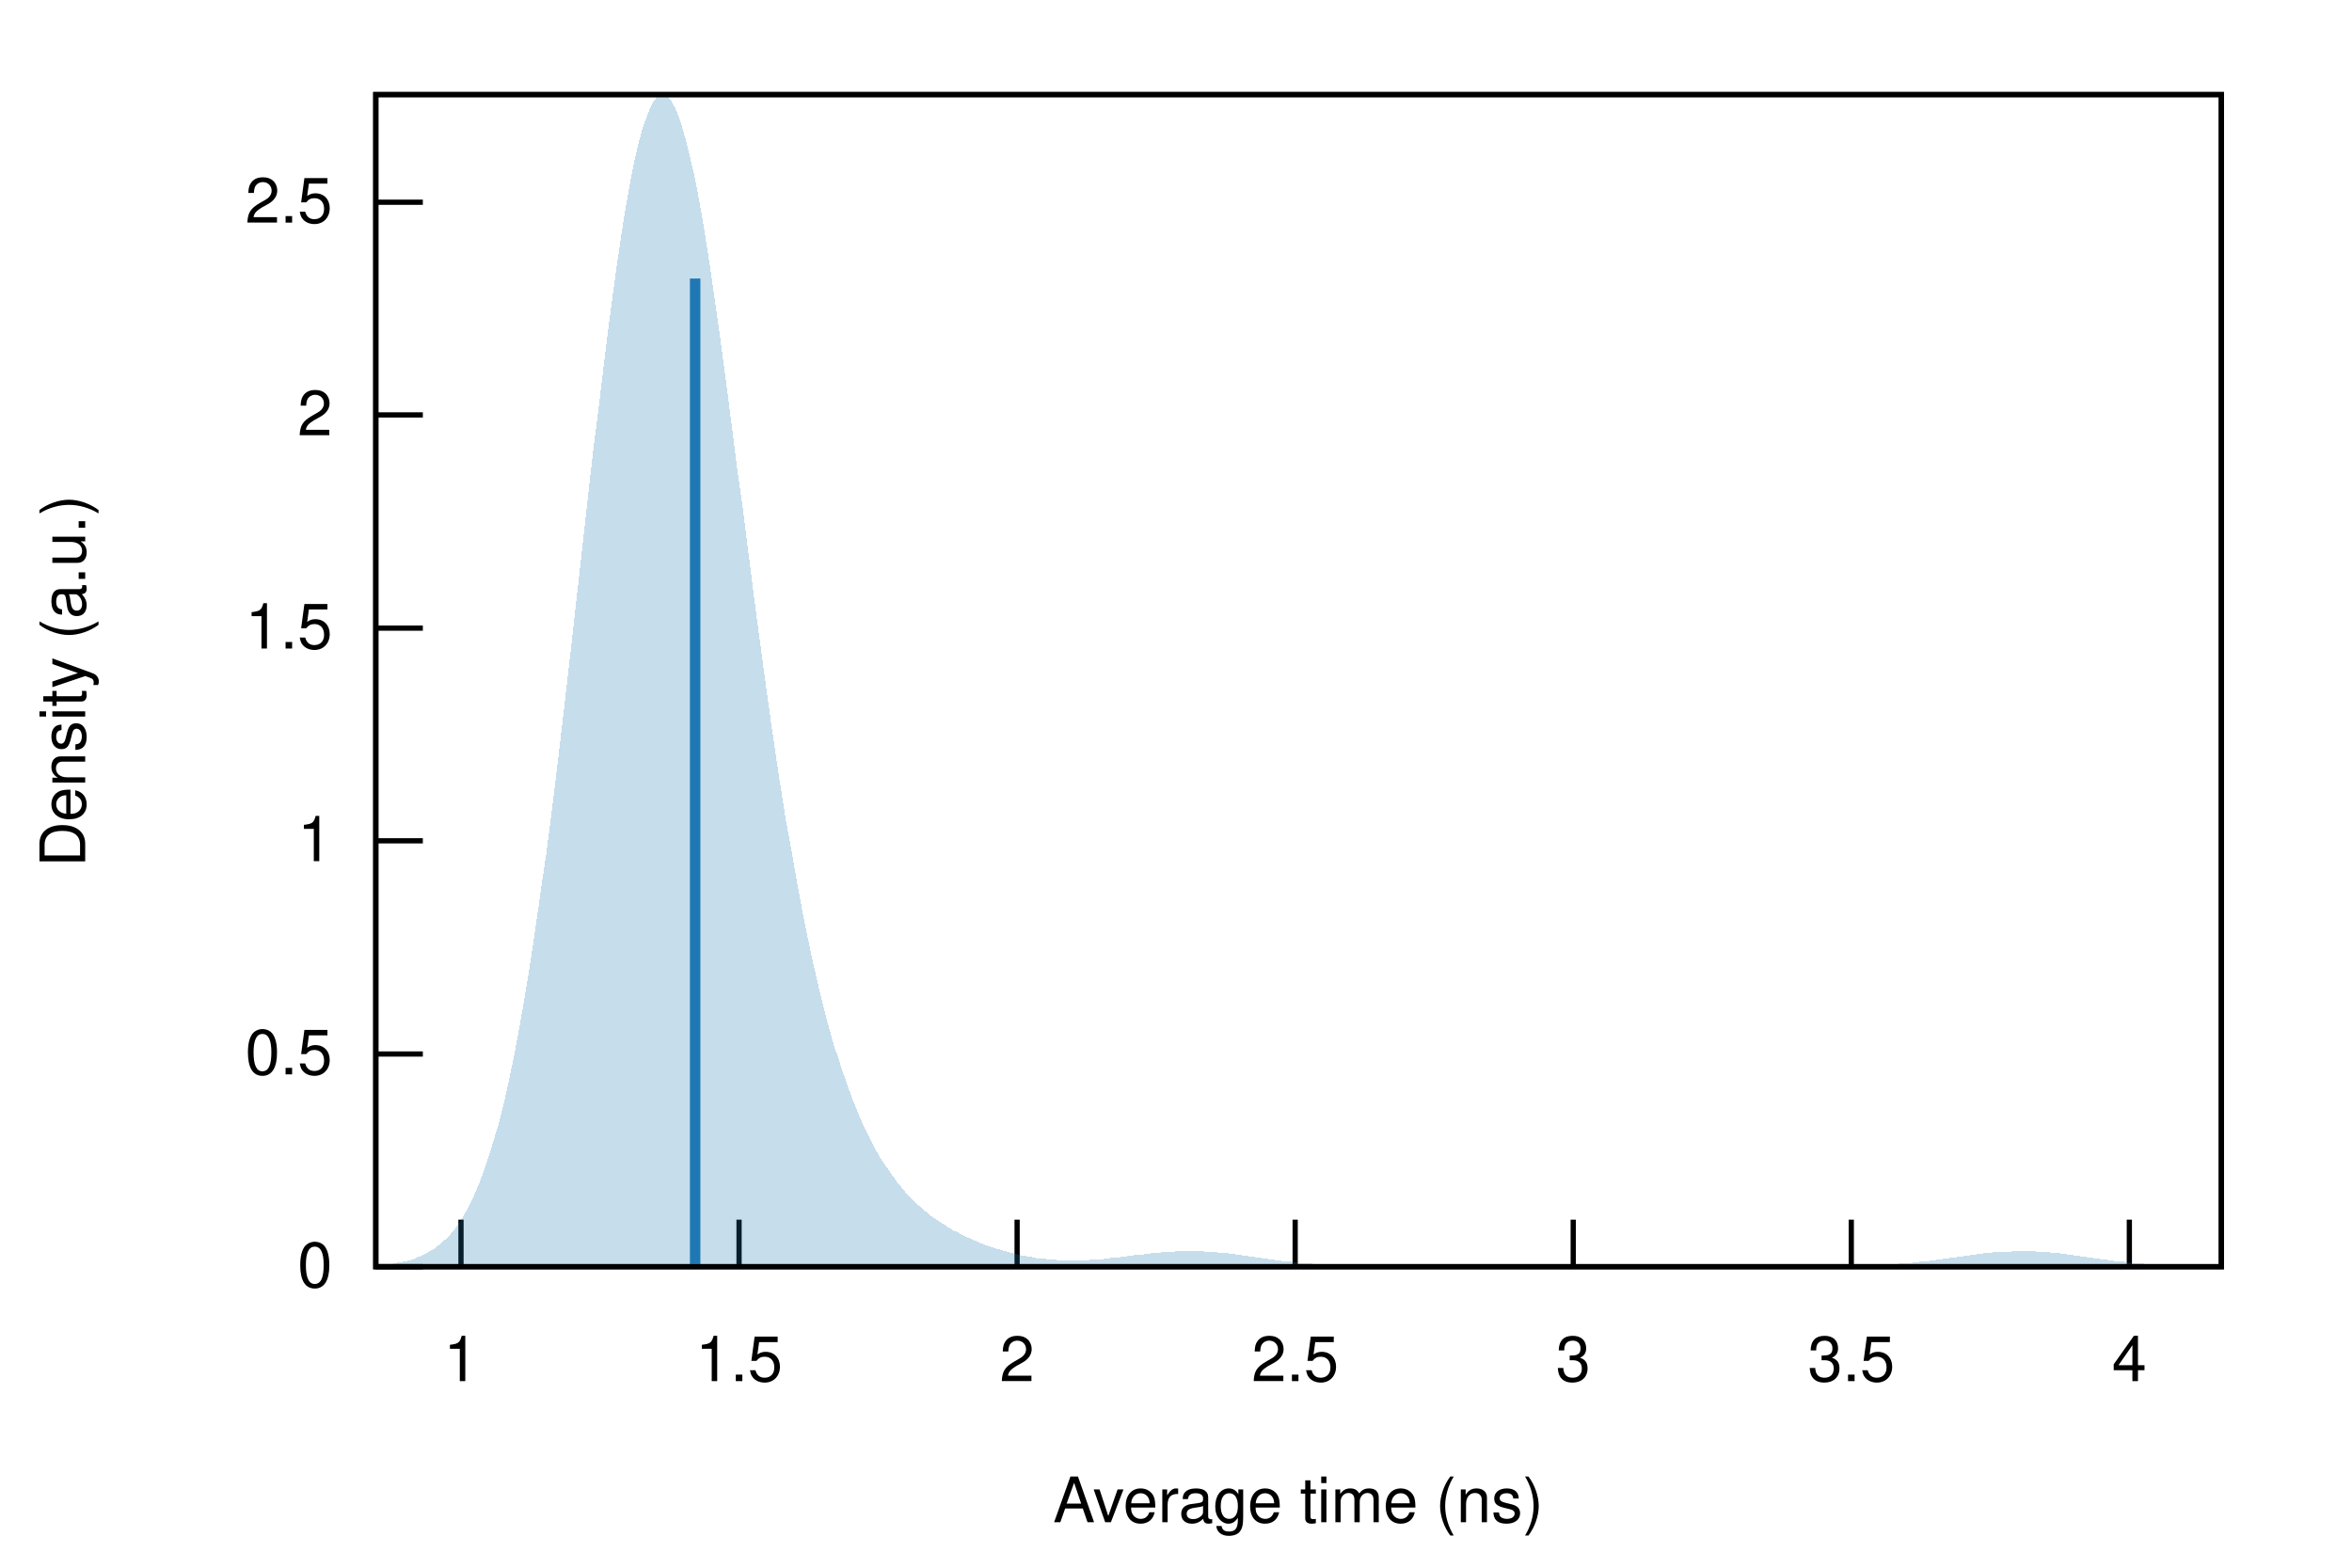
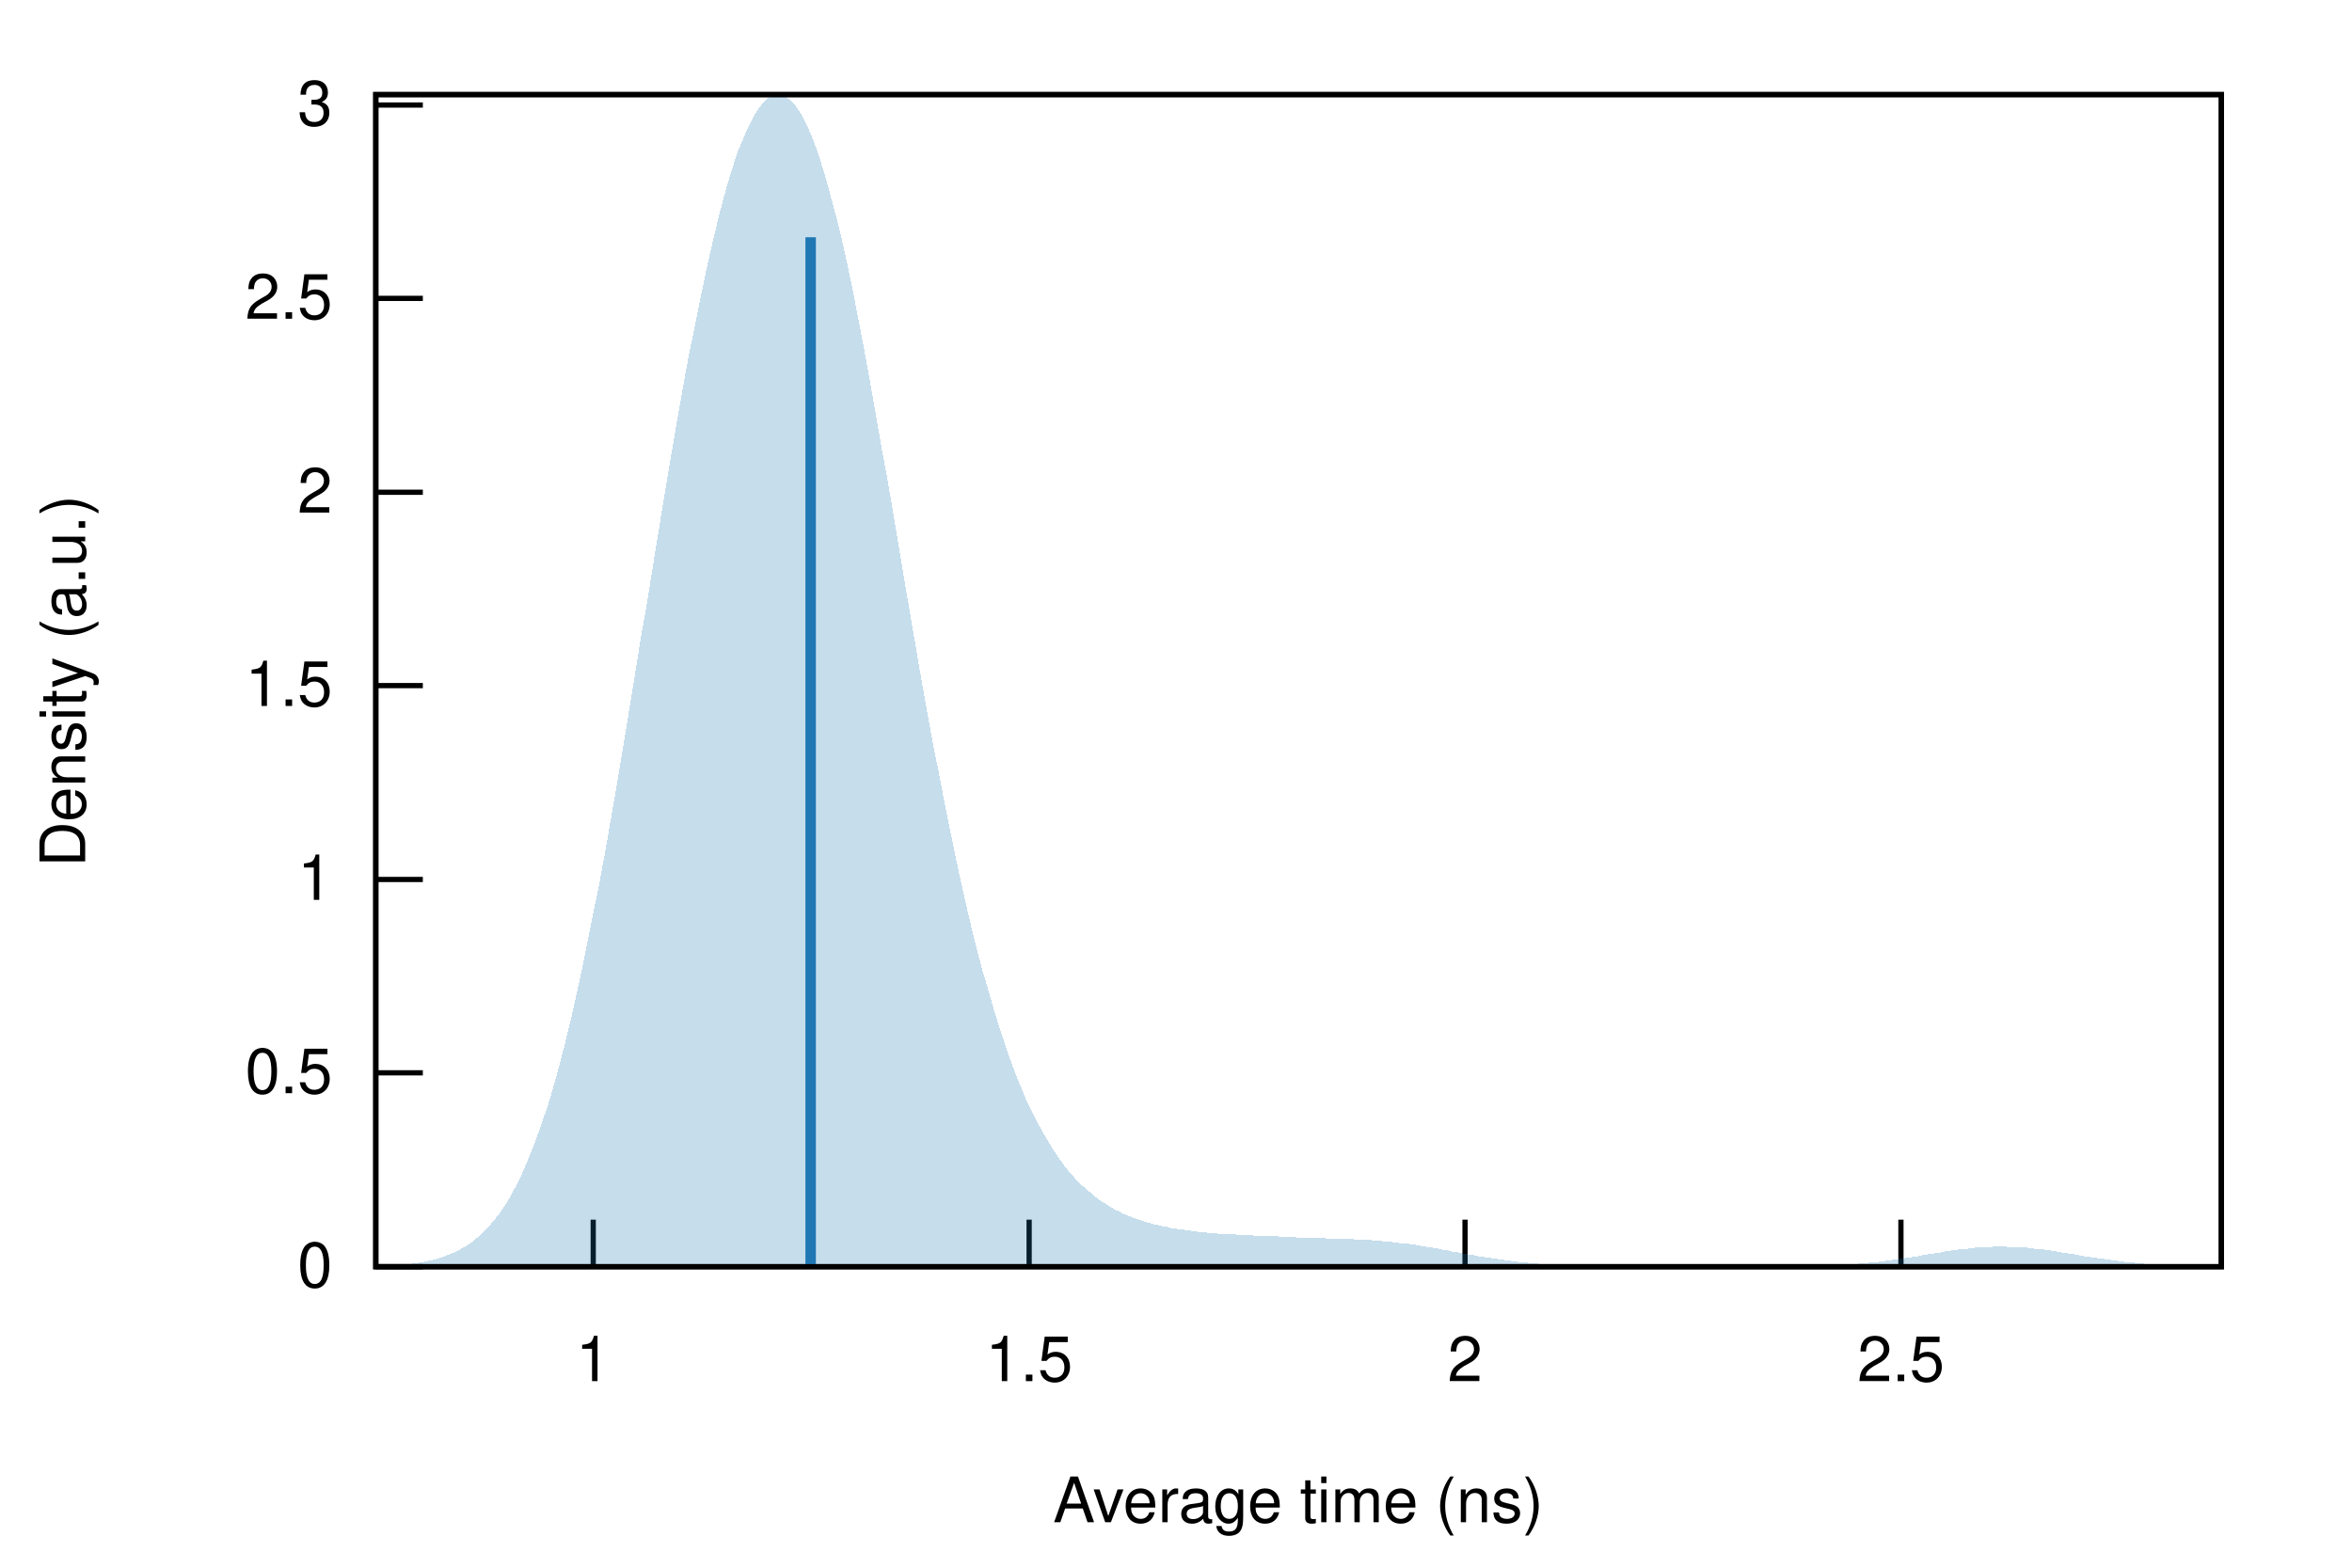
<svg xmlns="http://www.w3.org/2000/svg" xmlns:xlink="http://www.w3.org/1999/xlink" viewBox="0 0 450 300">
  <g id="gnuplot_canvas">
    <rect x="0" y="0" width="450" height="300" fill="none" />
    <defs>
      <circle id="gpDot" r="0.5" stroke-width="0.5" />
      <path id="gpPt0" stroke-width="0.222" stroke="currentColor" d="M-1,0 h2 M0,-1 v2" />
      <path id="gpPt1" stroke-width="0.222" stroke="currentColor" d="M-1,-1 L1,1 M1,-1 L-1,1" />
      <path id="gpPt2" stroke-width="0.222" stroke="currentColor" d="M-1,0 L1,0 M0,-1 L0,1 M-1,-1 L1,1 M-1,1 L1,-1" />
      <rect id="gpPt3" stroke-width="0.222" stroke="currentColor" x="-1" y="-1" width="2" height="2" />
      <rect id="gpPt4" stroke-width="0.222" stroke="currentColor" fill="currentColor" x="-1" y="-1" width="2" height="2" />
      <circle id="gpPt5" stroke-width="0.222" stroke="currentColor" cx="0" cy="0" r="1" />
      <use xlink:href="#gpPt5" id="gpPt6" fill="currentColor" stroke="none" />
      <path id="gpPt7" stroke-width="0.222" stroke="currentColor" d="M0,-1.33 L-1.33,0.67 L1.33,0.67 z" />
      <use xlink:href="#gpPt7" id="gpPt8" fill="currentColor" stroke="none" />
      <use xlink:href="#gpPt7" id="gpPt9" stroke="currentColor" transform="rotate(180)" />
      <use xlink:href="#gpPt9" id="gpPt10" fill="currentColor" stroke="none" />
      <use xlink:href="#gpPt3" id="gpPt11" stroke="currentColor" transform="rotate(45)" />
      <use xlink:href="#gpPt11" id="gpPt12" fill="currentColor" stroke="none" />
      <path id="gpPt13" stroke-width="0.222" stroke="currentColor" d="M0,1.330 L1.265,0.411 L0.782,-1.067 L-0.782,-1.076 L-1.265,0.411 z" />
      <use xlink:href="#gpPt13" id="gpPt14" fill="currentColor" stroke="none" />
      <filter id="textbox" filterUnits="objectBoundingBox" x="0" y="0" height="1" width="1">
        <feFlood flood-color="white" flood-opacity="1" result="bgnd" />
        <feComposite in="SourceGraphic" in2="bgnd" operator="atop" />
      </filter>
      <filter id="greybox" filterUnits="objectBoundingBox" x="0" y="0" height="1" width="1">
        <feFlood flood-color="lightgrey" flood-opacity="1" result="grey" />
        <feComposite in="SourceGraphic" in2="grey" operator="atop" />
      </filter>
    </defs>
    <g fill="none" color="white" stroke="currentColor" stroke-width="1.00" stroke-linecap="butt" stroke-linejoin="miter">
</g>
    <g fill="none" color="black" stroke="currentColor" stroke-width="1.00" stroke-linecap="butt" stroke-linejoin="miter">
      <path stroke="black" d="M71.9,242.4 L80.9,242.4  " />
      <g transform="translate(63.6,246.3)" stroke="none" fill="black" font-family="Helvetica" font-size="12.00" text-anchor="end">
        <text>
          <tspan font-family="Helvetica"> 0</tspan>
        </text>
      </g>
    </g>
    <g fill="none" color="black" stroke="currentColor" stroke-width="1.00" stroke-linecap="butt" stroke-linejoin="miter">
-       <path stroke="black" d="M71.9,201.7 L80.9,201.7  " />
-       <g transform="translate(63.6,205.6)" stroke="none" fill="black" font-family="Helvetica" font-size="12.00" text-anchor="end">
+       <path stroke="black" d="M71.9,205.3 L80.9,205.3  " />
+       <g transform="translate(63.6,209.2)" stroke="none" fill="black" font-family="Helvetica" font-size="12.00" text-anchor="end">
        <text>
          <tspan font-family="Helvetica"> 0.5</tspan>
        </text>
      </g>
    </g>
    <g fill="none" color="black" stroke="currentColor" stroke-width="1.00" stroke-linecap="butt" stroke-linejoin="miter">
-       <path stroke="black" d="M71.9,160.9 L80.9,160.9  " />
-       <g transform="translate(63.6,164.8)" stroke="none" fill="black" font-family="Helvetica" font-size="12.00" text-anchor="end">
+       <path stroke="black" d="M71.9,168.3 L80.9,168.3  " />
+       <g transform="translate(63.6,172.2)" stroke="none" fill="black" font-family="Helvetica" font-size="12.00" text-anchor="end">
        <text>
          <tspan font-family="Helvetica"> 1</tspan>
        </text>
      </g>
    </g>
    <g fill="none" color="black" stroke="currentColor" stroke-width="1.00" stroke-linecap="butt" stroke-linejoin="miter">
-       <path stroke="black" d="M71.9,120.2 L80.9,120.2  " />
-       <g transform="translate(63.6,124.1)" stroke="none" fill="black" font-family="Helvetica" font-size="12.00" text-anchor="end">
+       <path stroke="black" d="M71.9,131.2 L80.9,131.2  " />
+       <g transform="translate(63.6,135.1)" stroke="none" fill="black" font-family="Helvetica" font-size="12.00" text-anchor="end">
        <text>
          <tspan font-family="Helvetica"> 1.5</tspan>
        </text>
      </g>
    </g>
    <g fill="none" color="black" stroke="currentColor" stroke-width="1.00" stroke-linecap="butt" stroke-linejoin="miter">
-       <path stroke="black" d="M71.9,79.4 L80.9,79.4  " />
-       <g transform="translate(63.6,83.3)" stroke="none" fill="black" font-family="Helvetica" font-size="12.00" text-anchor="end">
+       <path stroke="black" d="M71.9,94.2 L80.9,94.2  " />
+       <g transform="translate(63.6,98.1)" stroke="none" fill="black" font-family="Helvetica" font-size="12.00" text-anchor="end">
        <text>
          <tspan font-family="Helvetica"> 2</tspan>
        </text>
      </g>
    </g>
    <g fill="none" color="black" stroke="currentColor" stroke-width="1.00" stroke-linecap="butt" stroke-linejoin="miter">
-       <path stroke="black" d="M71.9,38.7 L80.9,38.7  " />
-       <g transform="translate(63.6,42.6)" stroke="none" fill="black" font-family="Helvetica" font-size="12.00" text-anchor="end">
+       <path stroke="black" d="M71.9,57.1 L80.9,57.1  " />
+       <g transform="translate(63.6,61.0)" stroke="none" fill="black" font-family="Helvetica" font-size="12.00" text-anchor="end">
        <text>
          <tspan font-family="Helvetica"> 2.5</tspan>
        </text>
      </g>
    </g>
    <g fill="none" color="black" stroke="currentColor" stroke-width="1.00" stroke-linecap="butt" stroke-linejoin="miter">
-       <path stroke="black" d="M88.2,242.4 L88.2,233.4  " />
-       <g transform="translate(88.2,264.3)" stroke="none" fill="black" font-family="Helvetica" font-size="12.00" text-anchor="middle">
+       <path stroke="black" d="M71.9,20.1 L80.9,20.1  " />
+       <g transform="translate(63.6,24.0)" stroke="none" fill="black" font-family="Helvetica" font-size="12.00" text-anchor="end">
+         <text>
+           <tspan font-family="Helvetica"> 3</tspan>
+         </text>
+       </g>
+     </g>
+     <g fill="none" color="black" stroke="currentColor" stroke-width="1.00" stroke-linecap="butt" stroke-linejoin="miter">
+       <path stroke="black" d="M113.5,242.4 L113.5,233.4  " />
+       <g transform="translate(113.5,264.3)" stroke="none" fill="black" font-family="Helvetica" font-size="12.00" text-anchor="middle">
        <text>
          <tspan font-family="Helvetica"> 1</tspan>
        </text>
      </g>
    </g>
    <g fill="none" color="black" stroke="currentColor" stroke-width="1.00" stroke-linecap="butt" stroke-linejoin="miter">
-       <path stroke="black" d="M141.4,242.4 L141.4,233.4  " />
-       <g transform="translate(141.4,264.3)" stroke="none" fill="black" font-family="Helvetica" font-size="12.00" text-anchor="middle">
+       <path stroke="black" d="M196.9,242.4 L196.9,233.4  " />
+       <g transform="translate(196.9,264.3)" stroke="none" fill="black" font-family="Helvetica" font-size="12.00" text-anchor="middle">
        <text>
          <tspan font-family="Helvetica"> 1.5</tspan>
        </text>
      </g>
    </g>
    <g fill="none" color="black" stroke="currentColor" stroke-width="1.00" stroke-linecap="butt" stroke-linejoin="miter">
-       <path stroke="black" d="M194.6,242.4 L194.6,233.4  " />
-       <g transform="translate(194.6,264.3)" stroke="none" fill="black" font-family="Helvetica" font-size="12.00" text-anchor="middle">
+       <path stroke="black" d="M280.3,242.4 L280.3,233.4  " />
+       <g transform="translate(280.3,264.3)" stroke="none" fill="black" font-family="Helvetica" font-size="12.00" text-anchor="middle">
        <text>
          <tspan font-family="Helvetica"> 2</tspan>
        </text>
      </g>
    </g>
    <g fill="none" color="black" stroke="currentColor" stroke-width="1.00" stroke-linecap="butt" stroke-linejoin="miter">
-       <path stroke="black" d="M247.8,242.4 L247.8,233.4  " />
-       <g transform="translate(247.8,264.3)" stroke="none" fill="black" font-family="Helvetica" font-size="12.00" text-anchor="middle">
+       <path stroke="black" d="M363.7,242.4 L363.7,233.4  " />
+       <g transform="translate(363.7,264.3)" stroke="none" fill="black" font-family="Helvetica" font-size="12.00" text-anchor="middle">
        <text>
          <tspan font-family="Helvetica"> 2.5</tspan>
-         </text>
-       </g>
-     </g>
-     <g fill="none" color="black" stroke="currentColor" stroke-width="1.00" stroke-linecap="butt" stroke-linejoin="miter">
-       <path stroke="black" d="M301.0,242.4 L301.0,233.4  " />
-       <g transform="translate(301.0,264.3)" stroke="none" fill="black" font-family="Helvetica" font-size="12.00" text-anchor="middle">
-         <text>
-           <tspan font-family="Helvetica"> 3</tspan>
-         </text>
-       </g>
-     </g>
-     <g fill="none" color="black" stroke="currentColor" stroke-width="1.00" stroke-linecap="butt" stroke-linejoin="miter">
-       <path stroke="black" d="M354.2,242.4 L354.2,233.4  " />
-       <g transform="translate(354.2,264.3)" stroke="none" fill="black" font-family="Helvetica" font-size="12.00" text-anchor="middle">
-         <text>
-           <tspan font-family="Helvetica"> 3.5</tspan>
-         </text>
-       </g>
-     </g>
-     <g fill="none" color="black" stroke="currentColor" stroke-width="1.00" stroke-linecap="butt" stroke-linejoin="miter">
-       <path stroke="black" d="M407.4,242.4 L407.4,233.4  " />
-       <g transform="translate(407.4,264.3)" stroke="none" fill="black" font-family="Helvetica" font-size="12.00" text-anchor="middle">
-         <text>
-           <tspan font-family="Helvetica"> 4</tspan>
        </text>
      </g>
    </g>
    <g fill="none" color="black" stroke="currentColor" stroke-width="1.00" stroke-linecap="butt" stroke-linejoin="miter">
</g>
    <g fill="none" color="black" stroke="currentColor" stroke-width="1.00" stroke-linecap="butt" stroke-linejoin="miter">
      <path stroke="black" d="M71.9,18.1 L71.9,242.4 L425.0,242.4 L425.0,18.1 L71.9,18.1 Z  " />
    </g>
    <g fill="none" color="black" stroke="currentColor" stroke-width="1.00" stroke-linecap="butt" stroke-linejoin="miter">
      <g transform="translate(16.3,130.3) rotate(270)" stroke="none" fill="black" font-family="Helvetica" font-size="12.00" text-anchor="middle">
        <text>
          <tspan font-family="Helvetica">Density (a.u.)</tspan>
        </text>
      </g>
    </g>
    <g fill="none" color="black" stroke="currentColor" stroke-width="1.00" stroke-linecap="butt" stroke-linejoin="miter">
      <g transform="translate(248.4,291.3)" stroke="none" fill="black" font-family="Helvetica" font-size="12.00" text-anchor="middle">
        <text>
          <tspan font-family="Helvetica">Average time (ns)</tspan>
        </text>
      </g>
    </g>
    <g fill="none" color="black" stroke="currentColor" stroke-width="1.00" stroke-linecap="butt" stroke-linejoin="miter">
</g>
    <g id="gnuplot_plot_1">
      <g fill="none" color="black" stroke="currentColor" stroke-width="1.00" stroke-linecap="butt" stroke-linejoin="miter">
        <g stroke="none" shape-rendering="crispEdges">
-           <polygon fill="rgb( 31, 120, 180)" fill-opacity="0.25" points="71.9,242.1 72.6,242.1 73.3,242.0 74.0,242.0 74.7,241.9 75.4,241.8 76.1,241.6 76.9,241.5 77.6,241.4 78.3,241.2 79.0,241.0 79.7,240.7 80.4,240.4 81.1,240.1 81.8,239.7 82.5,239.3 83.2,238.9 83.9,238.3 84.6,237.7 85.3,237.1 86.1,236.3 86.8,235.5 87.5,234.5 88.2,233.5 88.9,232.3 89.6,231.0 90.3,229.6 91.0,228.1 91.7,226.4 92.4,224.6 93.1,222.5 93.8,220.4 94.5,218.0 95.3,215.5 96.0,212.7 96.7,209.8 97.4,206.6 98.1,203.3 98.8,199.7 99.5,195.9 100.2,191.9 100.9,187.7 101.6,183.3 102.3,178.6 103.0,173.8 103.7,168.8 104.5,163.5 105.2,158.1 105.9,152.5 106.6,146.8 107.3,140.9 108.0,134.9 108.7,128.8 109.4,122.7 110.1,116.4 110.8,110.2 111.5,103.9 112.2,97.6 112.9,91.4 113.6,85.3 114.4,79.2 115.1,73.3 115.8,67.6 116.5,62.0 117.2,56.7 117.9,51.6 118.6,46.8 119.3,42.2 120.0,38.1 120.7,34.2 121.4,30.7 122.1,27.7 122.8,25.0 123.6,22.7 124.3,20.9 125.0,19.5 125.7,18.6 126.4,18.1 127.1,18.1 127.8,18.5 128.5,19.4 129.2,20.7 129.9,22.4 130.6,24.6 131.3,27.1 132.0,30.0 132.8,33.3 133.5,36.9 134.2,40.8 134.9,45.0 135.6,49.4 136.3,54.1 137.0,59.0 137.7,64.0 138.4,69.2 139.1,74.5 139.8,79.9 140.5,85.4 141.2,90.9 142.0,96.4 142.7,102.0 143.4,107.4 144.1,112.9 144.8,118.3 145.5,123.5 146.2,128.7 146.9,133.8 147.6,138.8 148.3,143.6 149.0,148.3 149.7,152.8 150.4,157.2 151.2,161.4 151.9,165.5 152.6,169.4 153.3,173.2 154.0,176.8 154.7,180.2 155.4,183.5 156.1,186.6 156.8,189.6 157.5,192.5 158.2,195.2 158.9,197.7 159.6,200.2 160.4,202.5 161.1,204.7 161.8,206.7 162.5,208.7 163.2,210.6 163.9,212.3 164.6,214.0 165.3,215.6 166.0,217.0 166.7,218.4 167.4,219.8 168.1,221.0 168.8,222.2 169.6,223.3 170.3,224.3 171.0,225.3 171.7,226.3 172.4,227.1 173.1,228.0 173.8,228.7 174.5,229.5 175.2,230.2 175.9,230.8 176.6,231.4 177.3,232.0 178.0,232.6 178.7,233.1 179.5,233.6 180.2,234.1 180.9,234.5 181.6,235.0 182.3,235.4 183.0,235.7 183.7,236.1 184.4,236.5 185.1,236.8 185.8,237.1 186.5,237.4 187.2,237.7 187.9,238.0 188.7,238.3 189.4,238.5 190.1,238.8 190.8,239.0 191.5,239.2 192.2,239.4 192.9,239.6 193.6,239.8 194.3,240.0 195.0,240.1 195.7,240.3 196.4,240.4 197.1,240.5 197.9,240.7 198.6,240.8 199.3,240.9 200.0,240.9 200.7,241.0 201.4,241.1 202.1,241.1 202.8,241.2 203.5,241.2 204.2,241.2 204.9,241.2 205.6,241.2 206.3,241.2 207.1,241.2 207.8,241.2 208.5,241.1 209.2,241.1 209.9,241.0 210.6,241.0 211.3,240.9 212.0,240.8 212.7,240.7 213.4,240.7 214.1,240.6 214.8,240.5 215.5,240.4 216.3,240.3 217.0,240.2 217.7,240.1 218.4,240.1 219.1,240.0 219.8,239.9 220.5,239.8 221.2,239.7 221.9,239.7 222.6,239.6 223.3,239.6 224.0,239.5 224.7,239.5 225.5,239.4 226.2,239.4 226.9,239.4 227.6,239.4 228.3,239.4 229.0,239.4 229.7,239.4 230.4,239.5 231.1,239.5 231.8,239.6 232.5,239.6 233.2,239.7 233.9,239.8 234.7,239.8 235.4,239.9 236.1,240.0 236.8,240.1 237.5,240.2 238.2,240.3 238.9,240.4 239.6,240.5 240.3,240.6 241.0,240.7 241.7,240.8 242.4,240.9 243.1,241.0 243.9,241.1 244.6,241.2 245.3,241.3 246.0,241.4 246.7,241.4 247.4,241.5 248.1,241.6 248.8,241.7 249.5,241.7 250.2,241.8 250.9,241.8 251.6,241.9 252.3,242.0 253.0,242.0 253.8,242.0 254.5,242.1 255.2,242.1 255.9,242.2 256.6,242.2 257.3,242.2 258.0,242.2 258.7,242.3 259.4,242.3 260.1,242.3 260.8,242.3 261.5,242.3 262.2,242.3 263.0,242.3 263.7,242.3 264.4,242.4 265.1,242.4 265.8,242.4 266.5,242.4 267.2,242.4 267.9,242.4 268.6,242.4 269.3,242.4 270.0,242.4 270.7,242.4 271.4,242.4 272.2,242.4 272.9,242.4 273.6,242.4 274.3,242.4 275.0,242.4 275.7,242.4 276.4,242.4 277.1,242.4 277.8,242.4 278.5,242.4 279.2,242.4 279.9,242.4 280.6,242.4 281.4,242.4 282.1,242.4 282.8,242.4 283.5,242.4 284.2,242.4 284.9,242.4 285.6,242.4 286.3,242.4 287.0,242.4 287.7,242.4 288.4,242.4 289.1,242.4 289.8,242.4 290.6,242.4 291.3,242.4 292.0,242.4 292.7,242.4 293.4,242.4 294.1,242.4 294.8,242.4 295.5,242.4 296.2,242.4 296.9,242.4 297.6,242.4 298.3,242.4 299.0,242.4 299.8,242.4 300.5,242.4 301.2,242.4 301.9,242.4 302.6,242.4 303.3,242.4 304.0,242.4 304.7,242.4 305.4,242.4 306.1,242.4 306.8,242.4 307.5,242.4 308.2,242.4 309.0,242.4 309.7,242.4 310.4,242.4 311.1,242.4 311.8,242.4 312.5,242.4 313.2,242.4 313.9,242.4 314.6,242.4 315.3,242.4 316.0,242.4 316.7,242.4 317.4,242.4 318.2,242.4 318.9,242.4 319.6,242.4 320.3,242.4 321.0,242.4 321.7,242.4 322.4,242.4 323.1,242.4 323.8,242.4 324.5,242.4 325.2,242.4 325.9,242.4 326.6,242.4 327.3,242.4 328.1,242.4 328.8,242.4 329.5,242.4 330.2,242.4 330.9,242.4 331.6,242.4 332.3,242.4 333.0,242.4 333.7,242.4 334.4,242.4 335.1,242.4 335.8,242.4 336.5,242.4 337.3,242.4 338.0,242.4 338.7,242.4 339.4,242.4 340.1,242.4 340.8,242.4 341.5,242.4 342.2,242.4 342.9,242.4 343.6,242.4 344.3,242.4 345.0,242.4 345.7,242.4 346.5,242.4 347.2,242.4 347.9,242.4 348.6,242.4 349.3,242.4 350.0,242.4 350.7,242.3 351.4,242.3 352.1,242.3 352.8,242.3 353.5,242.3 354.2,242.3 354.9,242.3 355.7,242.3 356.4,242.2 357.1,242.2 357.8,242.2 358.5,242.2 359.2,242.1 359.9,242.1 360.6,242.0 361.3,242.0 362.0,242.0 362.7,241.9 363.4,241.8 364.1,241.8 364.9,241.7 365.6,241.7 366.3,241.6 367.0,241.5 367.7,241.4 368.4,241.4 369.1,241.3 369.8,241.2 370.5,241.1 371.2,241.0 371.9,240.9 372.6,240.8 373.3,240.7 374.1,240.6 374.8,240.5 375.5,240.4 376.2,240.3 376.9,240.2 377.6,240.1 378.3,240.0 379.0,239.9 379.7,239.8 380.4,239.8 381.1,239.7 381.8,239.6 382.5,239.6 383.3,239.5 384.0,239.5 384.7,239.5 385.4,239.4 386.1,239.4 386.8,239.4 387.5,239.4 388.2,239.4 388.9,239.4 389.6,239.5 390.3,239.5 391.0,239.6 391.7,239.6 392.4,239.7 393.2,239.8 393.9,239.8 394.6,239.9 395.3,240.0 396.0,240.1 396.7,240.2 397.4,240.3 398.1,240.4 398.8,240.5 399.5,240.6 400.2,240.7 400.9,240.8 401.6,240.9 402.4,241.0 403.1,241.1 403.8,241.2 404.5,241.3 405.2,241.3 405.9,241.4 406.6,241.5 407.3,241.6 408.0,241.7 408.7,241.7 409.4,241.8 410.1,241.8 410.8,241.9 411.6,241.9 412.3,242.0 413.0,242.0 413.7,242.1 414.4,242.1 415.1,242.1 415.8,242.2 416.5,242.2 417.2,242.2 417.9,242.2 418.6,242.3 419.3,242.3 420.0,242.3 420.8,242.3 421.5,242.3 422.2,242.3 422.9,242.3 423.6,242.4 424.3,242.4 425.0,242.4 425.0,242.4 424.3,242.4 423.6,242.4 422.9,242.4 422.2,242.4 421.5,242.4 420.8,242.4 420.0,242.4 419.3,242.4 418.6,242.4 417.9,242.4 417.2,242.4 416.5,242.4 415.8,242.4 415.1,242.4 414.4,242.4 413.7,242.4 413.0,242.4 412.3,242.4 411.6,242.4 410.8,242.4 410.1,242.4 409.4,242.4 408.7,242.4 408.0,242.4 407.3,242.4 406.6,242.4 405.9,242.4 405.2,242.4 404.5,242.4 403.8,242.4 403.1,242.4 402.4,242.4 401.6,242.4 400.9,242.4 400.2,242.4 399.5,242.4 398.8,242.4 398.1,242.4 397.4,242.4 396.7,242.4 396.0,242.4 395.3,242.4 394.6,242.4 393.9,242.4 393.2,242.4 392.4,242.4 391.7,242.4 391.0,242.4 390.3,242.4 389.6,242.4 388.9,242.4 388.2,242.4 387.5,242.4 386.8,242.4 386.1,242.4 385.4,242.4 384.7,242.4 384.0,242.4 383.3,242.4 382.5,242.4 381.8,242.4 381.1,242.4 380.4,242.4 379.7,242.4 379.0,242.4 378.3,242.4 377.6,242.4 376.9,242.4 376.2,242.4 375.5,242.4 374.8,242.4 374.1,242.4 373.3,242.4 372.6,242.4 371.9,242.4 371.2,242.4 370.5,242.4 369.8,242.4 369.1,242.4 368.4,242.4 367.7,242.4 367.0,242.4 366.3,242.4 365.6,242.4 364.9,242.4 364.1,242.4 363.4,242.4 362.7,242.4 362.0,242.4 361.3,242.4 360.6,242.4 359.9,242.4 359.2,242.4 358.5,242.4 357.8,242.4 357.1,242.4 356.4,242.4 355.7,242.4 354.9,242.4 354.2,242.4 353.5,242.4 352.8,242.4 352.1,242.4 351.4,242.4 350.7,242.4 350.0,242.4 349.3,242.4 348.6,242.4 347.9,242.4 347.2,242.4 346.5,242.4 345.7,242.4 345.0,242.4 344.3,242.4 343.6,242.4 342.9,242.4 342.2,242.4 341.5,242.4 340.8,242.4 340.1,242.4 339.4,242.4 338.7,242.4 338.0,242.4 337.3,242.4 336.5,242.4 335.8,242.4 335.1,242.4 334.4,242.4 333.7,242.4 333.0,242.4 332.3,242.4 331.6,242.4 330.9,242.4 330.2,242.4 329.5,242.4 328.8,242.4 328.1,242.4 327.3,242.4 326.6,242.4 325.9,242.4 325.2,242.4 324.5,242.4 323.8,242.4 323.1,242.4 322.4,242.4 321.7,242.4 321.0,242.4 320.3,242.4 319.6,242.4 318.9,242.4 318.2,242.4 317.4,242.4 316.7,242.4 316.0,242.4 315.3,242.4 314.6,242.4 313.9,242.4 313.2,242.4 312.5,242.4 311.8,242.4 311.1,242.4 310.4,242.4 309.7,242.4 309.0,242.4 308.2,242.4 307.5,242.4 306.8,242.4 306.1,242.4 305.4,242.4 304.7,242.4 304.0,242.4 303.3,242.4 302.6,242.4 301.9,242.4 301.2,242.4 300.5,242.4 299.8,242.4 299.0,242.4 298.3,242.4 297.6,242.4 296.9,242.4 296.2,242.4 295.5,242.4 294.8,242.4 294.1,242.4 293.4,242.4 292.7,242.4 292.0,242.4 291.3,242.4 290.6,242.4 289.8,242.4 289.1,242.4 288.4,242.4 287.7,242.4 287.0,242.4 286.3,242.4 285.6,242.4 284.9,242.4 284.2,242.4 283.5,242.4 282.8,242.4 282.1,242.4 281.4,242.4 280.6,242.4 279.9,242.4 279.2,242.4 278.5,242.4 277.8,242.4 277.1,242.4 276.4,242.4 275.7,242.4 275.0,242.4 274.3,242.4 273.6,242.4 272.9,242.4 272.2,242.4 271.4,242.4 270.7,242.4 270.0,242.4 269.3,242.4 268.6,242.4 267.9,242.4 267.2,242.4 266.5,242.4 265.8,242.4 265.1,242.4 264.4,242.4 263.7,242.4 263.0,242.4 262.2,242.4 261.5,242.4 260.8,242.4 260.1,242.4 259.4,242.4 258.7,242.4 258.0,242.4 257.3,242.4 256.6,242.4 255.9,242.4 255.2,242.4 254.5,242.4 253.8,242.4 253.0,242.4 252.3,242.4 251.6,242.4 250.9,242.4 250.2,242.4 249.5,242.4 248.8,242.4 248.1,242.4 247.4,242.4 246.7,242.4 246.0,242.4 245.3,242.4 244.6,242.4 243.9,242.4 243.1,242.4 242.4,242.4 241.7,242.4 241.0,242.4 240.3,242.4 239.6,242.4 238.9,242.4 238.2,242.4 237.5,242.4 236.8,242.4 236.1,242.4 235.4,242.4 234.7,242.4 233.9,242.4 233.2,242.4 232.5,242.4 231.8,242.4 231.1,242.4 230.4,242.4 229.7,242.4 229.0,242.4 228.3,242.4 227.6,242.4 226.9,242.4 226.2,242.4 225.5,242.4 224.7,242.4 224.0,242.4 223.3,242.4 222.6,242.4 221.9,242.4 221.2,242.4 220.5,242.4 219.8,242.4 219.1,242.4 218.4,242.4 217.7,242.4 217.0,242.4 216.3,242.4 215.5,242.4 214.8,242.4 214.1,242.4 213.4,242.4 212.7,242.4 212.0,242.4 211.3,242.4 210.6,242.4 209.9,242.4 209.2,242.4 208.5,242.4 207.8,242.4 207.1,242.4 206.3,242.4 205.6,242.4 204.9,242.4 204.2,242.4 203.5,242.4 202.8,242.4 202.1,242.4 201.4,242.4 200.7,242.4 200.0,242.4 199.3,242.4 198.6,242.4 197.9,242.4 197.1,242.4 196.4,242.4 195.7,242.4 195.0,242.4 194.3,242.4 193.6,242.4 192.9,242.4 192.2,242.4 191.5,242.4 190.8,242.4 190.1,242.4 189.4,242.4 188.7,242.4 187.9,242.4 187.2,242.4 186.5,242.4 185.8,242.4 185.1,242.4 184.4,242.4 183.7,242.4 183.0,242.4 182.3,242.4 181.6,242.4 180.9,242.4 180.2,242.4 179.5,242.4 178.7,242.4 178.0,242.4 177.3,242.4 176.6,242.4 175.9,242.4 175.2,242.4 174.5,242.4 173.8,242.4 173.1,242.4 172.4,242.4 171.7,242.4 171.0,242.4 170.3,242.4 169.6,242.4 168.8,242.4 168.1,242.4 167.4,242.4 166.7,242.4 166.0,242.4 165.3,242.4 164.6,242.4 163.9,242.4 163.2,242.4 162.5,242.4 161.8,242.4 161.1,242.4 160.4,242.4 159.6,242.4 158.9,242.4 158.2,242.4 157.5,242.4 156.8,242.4 156.1,242.4 155.4,242.4 154.7,242.4 154.0,242.4 153.3,242.4 152.6,242.4 151.9,242.4 151.2,242.4 150.4,242.4 149.7,242.4 149.0,242.4 148.3,242.4 147.6,242.4 146.9,242.4 146.2,242.4 145.5,242.4 144.8,242.4 144.1,242.4 143.4,242.4 142.7,242.4 142.0,242.4 141.2,242.4 140.5,242.4 139.8,242.4 139.1,242.4 138.4,242.4 137.7,242.4 137.0,242.4 136.3,242.4 135.6,242.4 134.9,242.4 134.2,242.4 133.5,242.4 132.8,242.4 132.0,242.4 131.3,242.4 130.6,242.4 129.9,242.4 129.2,242.4 128.5,242.4 127.8,242.4 127.1,242.4 126.4,242.4 125.7,242.4 125.0,242.4 124.3,242.4 123.6,242.4 122.8,242.4 122.1,242.4 121.4,242.4 120.7,242.4 120.0,242.4 119.3,242.4 118.6,242.4 117.9,242.4 117.2,242.4 116.5,242.4 115.8,242.4 115.1,242.4 114.4,242.4 113.6,242.4 112.9,242.4 112.2,242.4 111.5,242.4 110.8,242.4 110.1,242.4 109.4,242.4 108.7,242.4 108.0,242.4 107.3,242.4 106.6,242.4 105.9,242.4 105.2,242.4 104.5,242.4 103.7,242.4 103.0,242.4 102.3,242.4 101.6,242.4 100.9,242.4 100.2,242.4 99.5,242.4 98.8,242.4 98.1,242.4 97.4,242.4 96.7,242.4 96.0,242.4 95.3,242.4 94.5,242.4 93.8,242.4 93.1,242.4 92.4,242.4 91.7,242.4 91.0,242.4 90.3,242.4 89.6,242.4 88.9,242.4 88.2,242.4 87.5,242.4 86.8,242.4 86.1,242.4 85.3,242.4 84.6,242.4 83.9,242.4 83.2,242.4 82.5,242.4 81.8,242.4 81.1,242.4 80.4,242.4 79.7,242.4 79.0,242.4 78.3,242.4 77.6,242.4 76.9,242.4 76.1,242.4 75.4,242.4 74.7,242.4 74.0,242.4 73.3,242.4 72.6,242.4 71.9,242.4 " />
+           <polygon fill="rgb( 31, 120, 180)" fill-opacity="0.25" points="71.9,242.3 72.6,242.2 73.3,242.2 74.0,242.2 74.7,242.1 75.4,242.1 76.1,242.1 76.9,242.0 77.6,241.9 78.3,241.9 79.0,241.8 79.7,241.7 80.4,241.6 81.1,241.5 81.8,241.3 82.5,241.2 83.2,241.0 83.9,240.8 84.6,240.6 85.3,240.3 86.1,240.0 86.8,239.7 87.5,239.4 88.2,239.0 88.9,238.6 89.6,238.2 90.3,237.7 91.0,237.1 91.7,236.5 92.4,235.8 93.1,235.1 93.8,234.4 94.5,233.5 95.3,232.6 96.0,231.6 96.7,230.5 97.4,229.4 98.1,228.1 98.8,226.8 99.5,225.4 100.2,223.9 100.9,222.2 101.6,220.5 102.3,218.7 103.0,216.8 103.7,214.7 104.5,212.6 105.2,210.3 105.9,207.9 106.6,205.4 107.3,202.8 108.0,200.1 108.7,197.2 109.4,194.3 110.1,191.2 110.8,188.0 111.5,184.7 112.2,181.3 112.9,177.8 113.6,174.2 114.4,170.5 115.1,166.7 115.8,162.9 116.5,158.9 117.2,154.9 117.9,150.8 118.6,146.6 119.3,142.4 120.0,138.2 120.7,133.9 121.4,129.6 122.1,125.2 122.8,120.9 123.6,116.5 124.3,112.2 125.0,107.8 125.7,103.5 126.4,99.2 127.1,95.0 127.8,90.7 128.5,86.6 129.2,82.5 129.9,78.5 130.6,74.5 131.3,70.6 132.0,66.9 132.8,63.2 133.5,59.6 134.2,56.2 134.9,52.8 135.6,49.6 136.3,46.5 137.0,43.6 137.7,40.7 138.4,38.1 139.1,35.5 139.8,33.2 140.5,31.0 141.2,28.9 142.0,27.0 142.7,25.3 143.4,23.8 144.1,22.4 144.8,21.3 145.5,20.3 146.2,19.5 146.9,18.8 147.6,18.4 148.3,18.2 149.0,18.1 149.7,18.2 150.4,18.6 151.2,19.1 151.9,19.8 152.6,20.8 153.3,21.9 154.0,23.2 154.7,24.7 155.4,26.3 156.1,28.2 156.8,30.2 157.5,32.5 158.2,34.8 158.9,37.4 159.6,40.1 160.4,43.0 161.1,46.0 161.8,49.1 162.5,52.4 163.2,55.8 163.9,59.4 164.6,63.0 165.3,66.7 166.0,70.5 166.7,74.4 167.4,78.4 168.1,82.4 168.8,86.5 169.6,90.6 170.3,94.7 171.0,98.9 171.7,103.1 172.4,107.2 173.1,111.4 173.8,115.5 174.5,119.7 175.2,123.7 175.9,127.8 176.6,131.8 177.3,135.7 178.0,139.6 178.7,143.4 179.5,147.2 180.2,150.9 180.9,154.5 181.6,158.0 182.3,161.4 183.0,164.8 183.7,168.0 184.4,171.2 185.1,174.2 185.8,177.2 186.5,180.1 187.2,182.8 187.9,185.5 188.7,188.1 189.4,190.6 190.1,193.0 190.8,195.3 191.5,197.5 192.2,199.6 192.9,201.7 193.6,203.6 194.3,205.5 195.0,207.2 195.7,208.9 196.4,210.6 197.1,212.1 197.9,213.6 198.6,215.0 199.3,216.3 200.0,217.5 200.7,218.7 201.4,219.8 202.1,220.9 202.8,221.9 203.5,222.9 204.2,223.8 204.9,224.6 205.6,225.4 206.3,226.2 207.1,226.9 207.8,227.5 208.5,228.1 209.2,228.7 209.9,229.3 210.6,229.8 211.3,230.2 212.0,230.7 212.7,231.1 213.4,231.5 214.1,231.8 214.8,232.2 215.5,232.5 216.3,232.8 217.0,233.1 217.7,233.3 218.4,233.6 219.1,233.8 219.8,234.0 220.5,234.2 221.2,234.4 221.9,234.5 222.6,234.7 223.3,234.8 224.0,235.0 224.7,235.1 225.5,235.2 226.2,235.3 226.9,235.4 227.6,235.5 228.3,235.6 229.0,235.7 229.7,235.8 230.4,235.8 231.1,235.9 231.8,235.9 232.5,236.0 233.2,236.1 233.9,236.1 234.7,236.2 235.4,236.2 236.1,236.2 236.8,236.3 237.5,236.3 238.2,236.4 238.9,236.4 239.6,236.4 240.3,236.5 241.0,236.5 241.7,236.5 242.4,236.5 243.1,236.6 243.9,236.6 244.6,236.6 245.3,236.7 246.0,236.7 246.7,236.7 247.4,236.7 248.1,236.8 248.8,236.8 249.5,236.8 250.2,236.8 250.9,236.9 251.6,236.9 252.3,236.9 253.0,236.9 253.8,237.0 254.5,237.0 255.2,237.0 255.9,237.0 256.6,237.1 257.3,237.1 258.0,237.1 258.7,237.1 259.4,237.2 260.1,237.2 260.8,237.2 261.5,237.3 262.2,237.3 263.0,237.4 263.7,237.4 264.4,237.5 265.1,237.6 265.8,237.6 266.5,237.7 267.2,237.8 267.9,237.9 268.6,237.9 269.3,238.0 270.0,238.1 270.7,238.2 271.4,238.3 272.2,238.5 272.9,238.6 273.6,238.7 274.3,238.8 275.0,238.9 275.7,239.1 276.4,239.2 277.1,239.3 277.8,239.5 278.5,239.6 279.2,239.7 279.9,239.9 280.6,240.0 281.4,240.1 282.1,240.2 282.8,240.4 283.5,240.5 284.2,240.6 284.9,240.7 285.6,240.8 286.3,240.9 287.0,241.0 287.7,241.1 288.4,241.2 289.1,241.3 289.8,241.4 290.6,241.5 291.3,241.6 292.0,241.6 292.7,241.7 293.4,241.8 294.1,241.8 294.8,241.9 295.5,241.9 296.2,242.0 296.9,242.0 297.6,242.1 298.3,242.1 299.0,242.1 299.8,242.2 300.5,242.2 301.2,242.2 301.9,242.2 302.6,242.3 303.3,242.3 304.0,242.3 304.7,242.3 305.4,242.3 306.1,242.3 306.8,242.3 307.5,242.3 308.2,242.4 309.0,242.4 309.7,242.4 310.4,242.4 311.1,242.4 311.8,242.4 312.5,242.4 313.2,242.4 313.9,242.4 314.6,242.4 315.3,242.4 316.0,242.4 316.7,242.4 317.4,242.4 318.2,242.4 318.9,242.4 319.6,242.4 320.3,242.4 321.0,242.4 321.7,242.4 322.4,242.4 323.1,242.4 323.8,242.4 324.5,242.4 325.2,242.4 325.9,242.4 326.6,242.4 327.3,242.4 328.1,242.4 328.8,242.4 329.5,242.4 330.2,242.4 330.9,242.4 331.6,242.4 332.3,242.4 333.0,242.4 333.7,242.4 334.4,242.4 335.1,242.4 335.8,242.4 336.5,242.4 337.3,242.4 338.0,242.4 338.7,242.4 339.4,242.4 340.1,242.4 340.8,242.4 341.5,242.3 342.2,242.3 342.9,242.3 343.6,242.3 344.3,242.3 345.0,242.3 345.7,242.3 346.5,242.3 347.2,242.2 347.9,242.2 348.6,242.2 349.3,242.2 350.0,242.1 350.7,242.1 351.4,242.1 352.1,242.0 352.8,242.0 353.5,242.0 354.2,241.9 354.9,241.9 355.7,241.8 356.4,241.7 357.1,241.7 357.8,241.6 358.5,241.5 359.2,241.5 359.9,241.4 360.6,241.3 361.3,241.2 362.0,241.1 362.7,241.0 363.4,240.9 364.1,240.8 364.9,240.7 365.6,240.6 366.3,240.5 367.0,240.4 367.7,240.2 368.4,240.1 369.1,240.0 369.8,239.9 370.5,239.8 371.2,239.7 371.9,239.5 372.6,239.4 373.3,239.3 374.1,239.2 374.8,239.1 375.5,239.0 376.2,239.0 376.9,238.9 377.6,238.8 378.3,238.7 379.0,238.7 379.7,238.6 380.4,238.6 381.1,238.6 381.8,238.5 382.5,238.5 383.3,238.5 384.0,238.6 384.7,238.6 385.4,238.6 386.1,238.6 386.8,238.7 387.5,238.7 388.2,238.8 388.9,238.9 389.6,239.0 390.3,239.0 391.0,239.1 391.7,239.2 392.4,239.3 393.2,239.4 393.9,239.6 394.6,239.7 395.3,239.8 396.0,239.9 396.7,240.0 397.4,240.1 398.1,240.3 398.8,240.4 399.5,240.5 400.2,240.6 400.9,240.7 401.6,240.8 402.4,240.9 403.1,241.0 403.8,241.1 404.5,241.2 405.2,241.3 405.9,241.4 406.6,241.5 407.3,241.6 408.0,241.6 408.7,241.7 409.4,241.8 410.1,241.8 410.8,241.9 411.6,241.9 412.3,242.0 413.0,242.0 413.7,242.1 414.4,242.1 415.1,242.1 415.8,242.2 416.5,242.2 417.2,242.2 417.9,242.2 418.6,242.2 419.3,242.3 420.0,242.3 420.8,242.3 421.5,242.3 422.2,242.3 422.9,242.3 423.6,242.3 424.3,242.4 425.0,242.4 425.0,242.4 424.3,242.4 423.6,242.4 422.9,242.4 422.2,242.4 421.5,242.4 420.8,242.4 420.0,242.4 419.3,242.4 418.6,242.4 417.9,242.4 417.2,242.4 416.5,242.4 415.8,242.4 415.1,242.4 414.4,242.4 413.7,242.4 413.0,242.4 412.3,242.4 411.6,242.4 410.8,242.4 410.1,242.4 409.4,242.4 408.7,242.4 408.0,242.4 407.3,242.4 406.6,242.4 405.9,242.4 405.2,242.4 404.5,242.4 403.8,242.4 403.1,242.4 402.4,242.4 401.6,242.4 400.9,242.4 400.2,242.4 399.5,242.4 398.8,242.4 398.1,242.4 397.4,242.4 396.7,242.4 396.0,242.4 395.3,242.4 394.6,242.4 393.9,242.4 393.2,242.4 392.4,242.4 391.7,242.4 391.0,242.4 390.3,242.4 389.6,242.4 388.9,242.4 388.2,242.4 387.5,242.4 386.8,242.4 386.1,242.4 385.4,242.4 384.7,242.4 384.0,242.4 383.3,242.4 382.5,242.4 381.8,242.4 381.1,242.4 380.4,242.4 379.7,242.4 379.0,242.4 378.3,242.4 377.6,242.4 376.9,242.4 376.2,242.4 375.5,242.4 374.8,242.4 374.1,242.4 373.3,242.4 372.6,242.4 371.9,242.4 371.2,242.4 370.5,242.4 369.8,242.4 369.1,242.4 368.4,242.4 367.7,242.4 367.0,242.4 366.3,242.4 365.6,242.4 364.9,242.4 364.1,242.4 363.4,242.4 362.7,242.4 362.0,242.4 361.3,242.4 360.6,242.4 359.9,242.4 359.2,242.4 358.5,242.4 357.8,242.4 357.1,242.4 356.4,242.4 355.7,242.4 354.9,242.4 354.2,242.4 353.5,242.4 352.8,242.4 352.1,242.4 351.4,242.4 350.7,242.4 350.0,242.4 349.3,242.4 348.6,242.4 347.9,242.4 347.2,242.4 346.5,242.4 345.7,242.4 345.0,242.4 344.3,242.4 343.6,242.4 342.9,242.4 342.2,242.4 341.5,242.4 340.8,242.4 340.1,242.4 339.4,242.4 338.7,242.4 338.0,242.4 337.3,242.4 336.5,242.4 335.8,242.4 335.1,242.4 334.4,242.4 333.7,242.4 333.0,242.4 332.3,242.4 331.6,242.4 330.9,242.4 330.2,242.4 329.5,242.4 328.8,242.4 328.1,242.4 327.3,242.4 326.6,242.4 325.9,242.4 325.2,242.4 324.5,242.4 323.8,242.4 323.1,242.4 322.4,242.4 321.7,242.4 321.0,242.4 320.3,242.4 319.6,242.4 318.9,242.4 318.2,242.4 317.4,242.4 316.7,242.4 316.0,242.4 315.3,242.4 314.6,242.4 313.9,242.4 313.2,242.4 312.5,242.4 311.8,242.4 311.1,242.4 310.4,242.4 309.7,242.4 309.0,242.4 308.2,242.4 307.5,242.4 306.8,242.4 306.1,242.4 305.4,242.4 304.7,242.4 304.0,242.4 303.3,242.4 302.6,242.4 301.9,242.4 301.2,242.4 300.5,242.4 299.8,242.4 299.0,242.4 298.3,242.4 297.6,242.4 296.9,242.4 296.2,242.4 295.5,242.4 294.8,242.4 294.1,242.4 293.4,242.4 292.7,242.4 292.0,242.4 291.3,242.4 290.6,242.4 289.8,242.4 289.1,242.4 288.4,242.4 287.7,242.4 287.0,242.4 286.3,242.4 285.6,242.4 284.9,242.4 284.2,242.4 283.5,242.4 282.8,242.4 282.1,242.4 281.4,242.4 280.6,242.4 279.9,242.4 279.2,242.4 278.5,242.4 277.8,242.4 277.1,242.4 276.4,242.4 275.7,242.4 275.0,242.4 274.3,242.4 273.6,242.4 272.9,242.4 272.2,242.4 271.4,242.4 270.7,242.4 270.0,242.4 269.3,242.4 268.6,242.4 267.9,242.4 267.2,242.4 266.5,242.4 265.8,242.4 265.1,242.4 264.4,242.4 263.7,242.4 263.0,242.4 262.2,242.4 261.5,242.4 260.8,242.4 260.1,242.4 259.4,242.4 258.7,242.4 258.0,242.4 257.3,242.4 256.6,242.4 255.9,242.4 255.2,242.4 254.5,242.4 253.8,242.4 253.0,242.4 252.3,242.4 251.6,242.4 250.9,242.4 250.2,242.4 249.5,242.4 248.8,242.4 248.1,242.4 247.4,242.4 246.7,242.4 246.0,242.4 245.3,242.4 244.6,242.4 243.9,242.4 243.1,242.4 242.4,242.4 241.7,242.4 241.0,242.4 240.3,242.4 239.6,242.4 238.9,242.4 238.2,242.4 237.5,242.4 236.8,242.4 236.1,242.4 235.4,242.4 234.7,242.4 233.9,242.4 233.2,242.4 232.5,242.4 231.8,242.4 231.1,242.4 230.4,242.4 229.7,242.4 229.0,242.4 228.3,242.4 227.6,242.4 226.9,242.4 226.2,242.4 225.5,242.4 224.7,242.4 224.0,242.4 223.3,242.4 222.6,242.4 221.9,242.4 221.2,242.4 220.5,242.4 219.8,242.4 219.1,242.4 218.4,242.4 217.7,242.4 217.0,242.4 216.3,242.4 215.5,242.4 214.8,242.4 214.1,242.4 213.4,242.4 212.7,242.4 212.0,242.4 211.3,242.4 210.6,242.4 209.9,242.4 209.2,242.4 208.5,242.4 207.8,242.4 207.1,242.4 206.3,242.4 205.6,242.4 204.9,242.4 204.2,242.4 203.5,242.4 202.8,242.4 202.1,242.4 201.4,242.4 200.7,242.4 200.0,242.4 199.3,242.4 198.6,242.4 197.9,242.4 197.1,242.4 196.4,242.4 195.7,242.4 195.0,242.4 194.3,242.4 193.6,242.4 192.9,242.4 192.2,242.4 191.5,242.4 190.8,242.4 190.1,242.4 189.4,242.4 188.7,242.4 187.9,242.4 187.2,242.4 186.5,242.4 185.8,242.4 185.1,242.4 184.4,242.4 183.7,242.4 183.0,242.4 182.3,242.4 181.6,242.4 180.9,242.4 180.2,242.4 179.5,242.4 178.7,242.4 178.0,242.4 177.3,242.4 176.6,242.4 175.9,242.4 175.2,242.4 174.5,242.4 173.8,242.4 173.1,242.4 172.4,242.4 171.7,242.4 171.0,242.4 170.3,242.4 169.6,242.4 168.8,242.4 168.1,242.4 167.4,242.4 166.7,242.4 166.0,242.4 165.3,242.4 164.6,242.4 163.9,242.4 163.2,242.4 162.5,242.4 161.8,242.4 161.1,242.4 160.4,242.4 159.6,242.4 158.9,242.4 158.2,242.4 157.5,242.4 156.8,242.4 156.1,242.4 155.4,242.4 154.7,242.4 154.0,242.4 153.3,242.4 152.6,242.4 151.9,242.4 151.2,242.4 150.4,242.4 149.7,242.4 149.0,242.4 148.3,242.4 147.6,242.4 146.9,242.4 146.2,242.4 145.5,242.4 144.8,242.4 144.1,242.4 143.4,242.4 142.7,242.4 142.0,242.4 141.2,242.4 140.5,242.4 139.8,242.4 139.1,242.4 138.4,242.4 137.7,242.4 137.0,242.4 136.3,242.4 135.6,242.4 134.9,242.4 134.2,242.4 133.5,242.4 132.8,242.4 132.0,242.4 131.3,242.4 130.6,242.4 129.9,242.4 129.2,242.4 128.5,242.4 127.8,242.4 127.1,242.4 126.4,242.4 125.7,242.4 125.0,242.4 124.3,242.4 123.6,242.4 122.8,242.4 122.1,242.4 121.4,242.4 120.7,242.4 120.0,242.4 119.3,242.4 118.6,242.4 117.9,242.4 117.2,242.4 116.5,242.4 115.8,242.4 115.1,242.4 114.4,242.4 113.6,242.4 112.9,242.4 112.2,242.4 111.5,242.4 110.8,242.4 110.1,242.4 109.4,242.4 108.7,242.4 108.0,242.4 107.3,242.4 106.6,242.4 105.9,242.4 105.2,242.4 104.5,242.4 103.7,242.4 103.0,242.4 102.3,242.4 101.6,242.4 100.9,242.4 100.2,242.4 99.5,242.4 98.8,242.4 98.1,242.4 97.4,242.4 96.7,242.4 96.0,242.4 95.3,242.4 94.5,242.4 93.8,242.4 93.1,242.4 92.4,242.4 91.7,242.4 91.0,242.4 90.3,242.4 89.6,242.4 88.9,242.4 88.2,242.4 87.5,242.4 86.8,242.4 86.1,242.4 85.3,242.4 84.6,242.4 83.9,242.4 83.2,242.4 82.5,242.4 81.8,242.4 81.1,242.4 80.4,242.4 79.7,242.4 79.0,242.4 78.3,242.4 77.6,242.4 76.9,242.4 76.1,242.4 75.4,242.4 74.7,242.4 74.0,242.4 73.3,242.4 72.6,242.4 71.9,242.4 " />
        </g>
      </g>
    </g>
    <g id="gnuplot_plot_2">
      <g fill="none" color="white" stroke="rgb( 31, 120, 180)" stroke-width="2.00" stroke-linecap="butt" stroke-linejoin="miter">
</g>
      <g fill="none" color="black" stroke="currentColor" stroke-width="2.00" stroke-linecap="butt" stroke-linejoin="miter">
-         <path stroke="rgb( 31, 120, 180)" d="M133.0,242.4 L133.0,53.3  " />
+         <path stroke="rgb( 31, 120, 180)" d="M155.1,242.4 L155.1,45.4  " />
      </g>
    </g>
    <g fill="none" color="black" stroke="currentColor" stroke-width="2.00" stroke-linecap="butt" stroke-linejoin="miter">
</g>
    <g fill="none" color="black" stroke="black" stroke-width="1.00" stroke-linecap="butt" stroke-linejoin="miter">
</g>
    <g fill="none" color="black" stroke="currentColor" stroke-width="1.00" stroke-linecap="butt" stroke-linejoin="miter">
      <path stroke="black" d="M71.9,18.1 L71.9,242.4 L425.0,242.4 L425.0,18.1 L71.9,18.1 Z  " />
    </g>
    <g fill="none" color="black" stroke="currentColor" stroke-width="1.00" stroke-linecap="butt" stroke-linejoin="miter">
</g>
  </g>
</svg>
